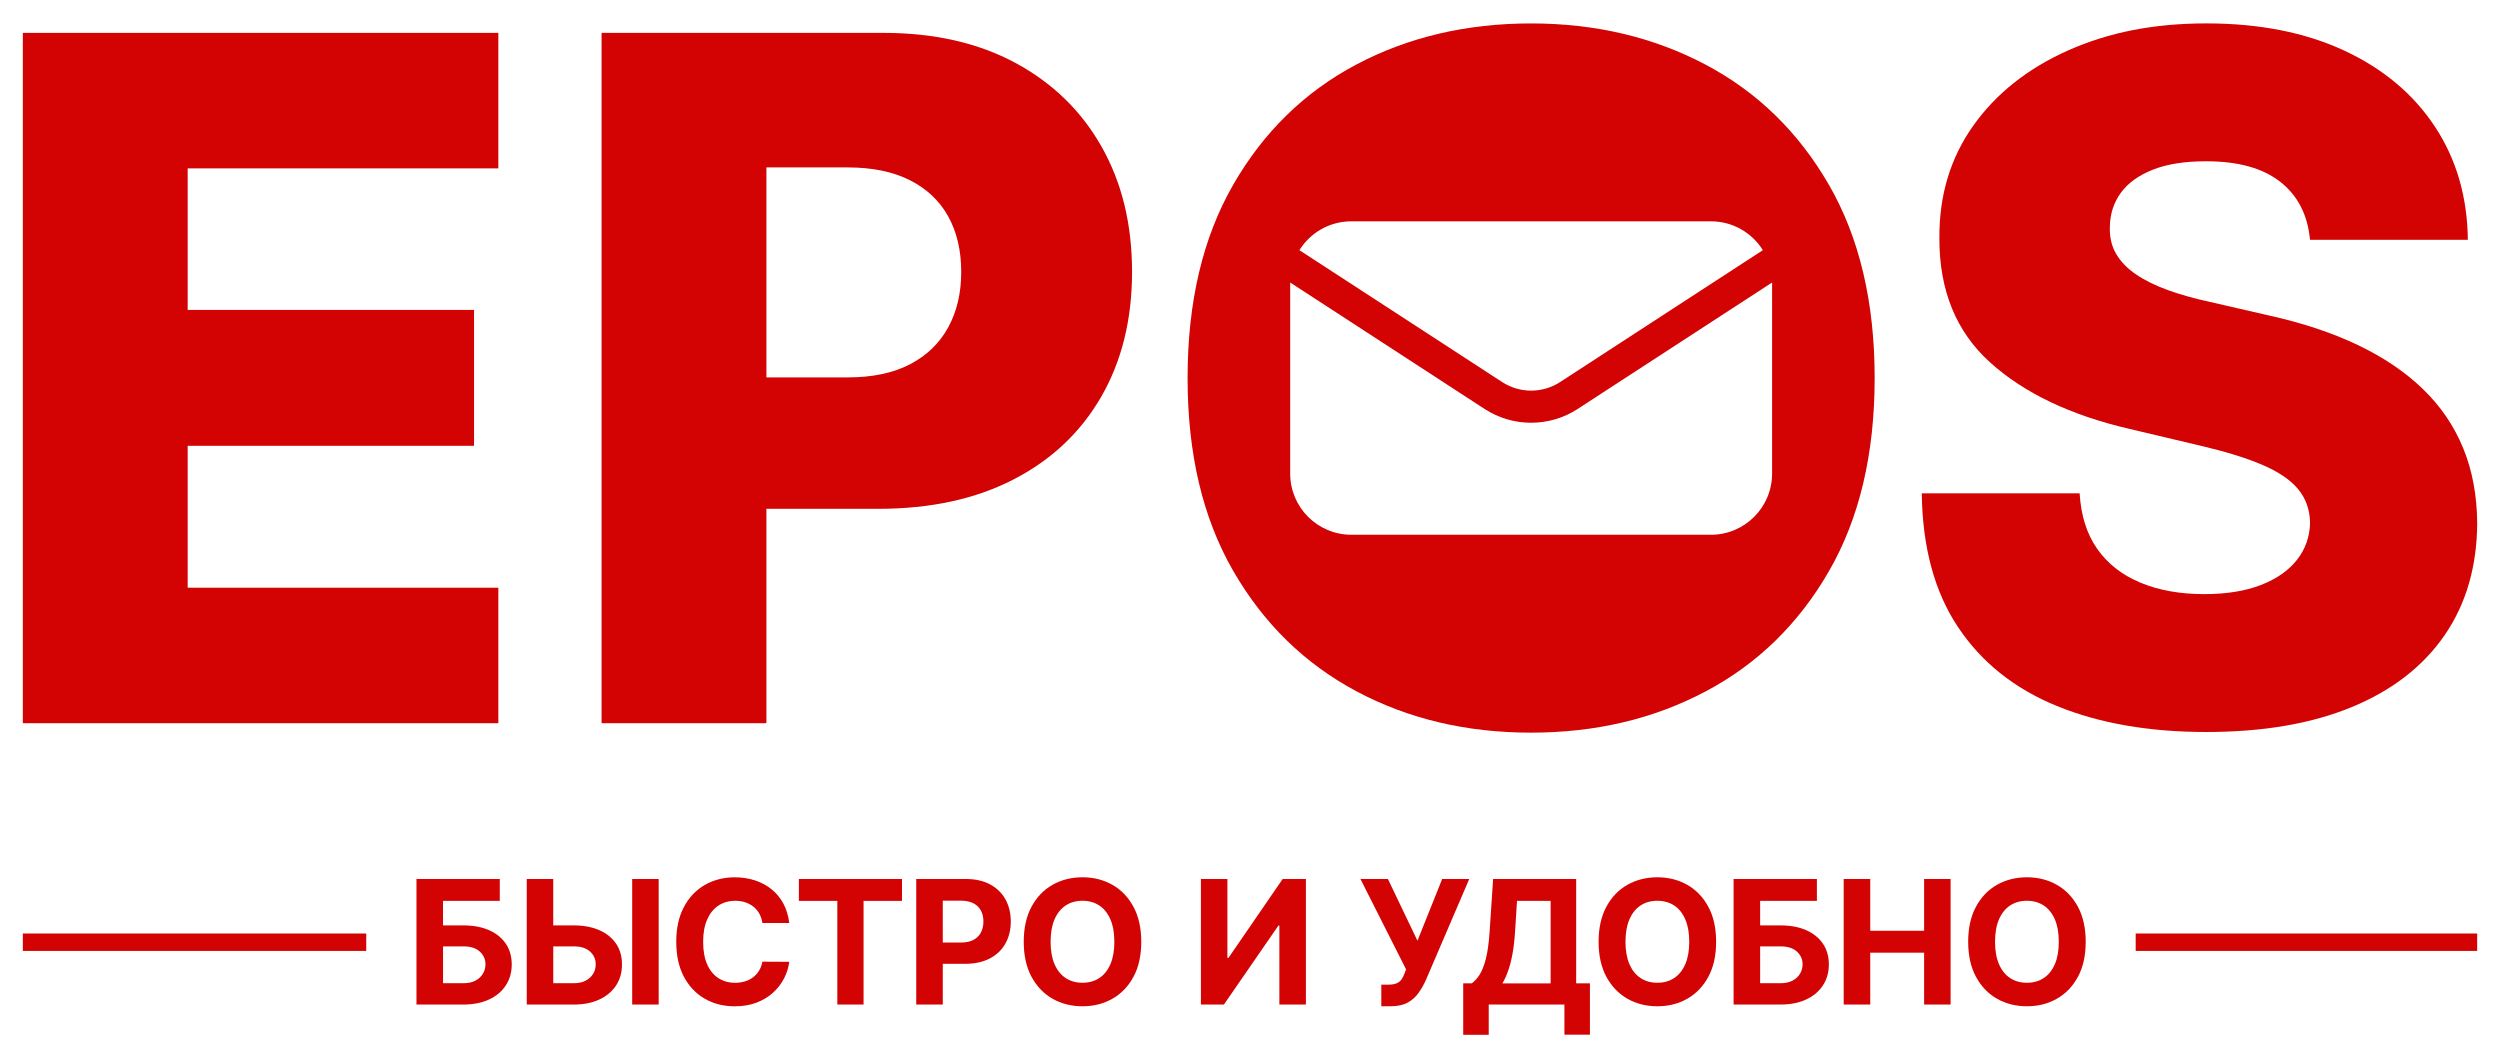
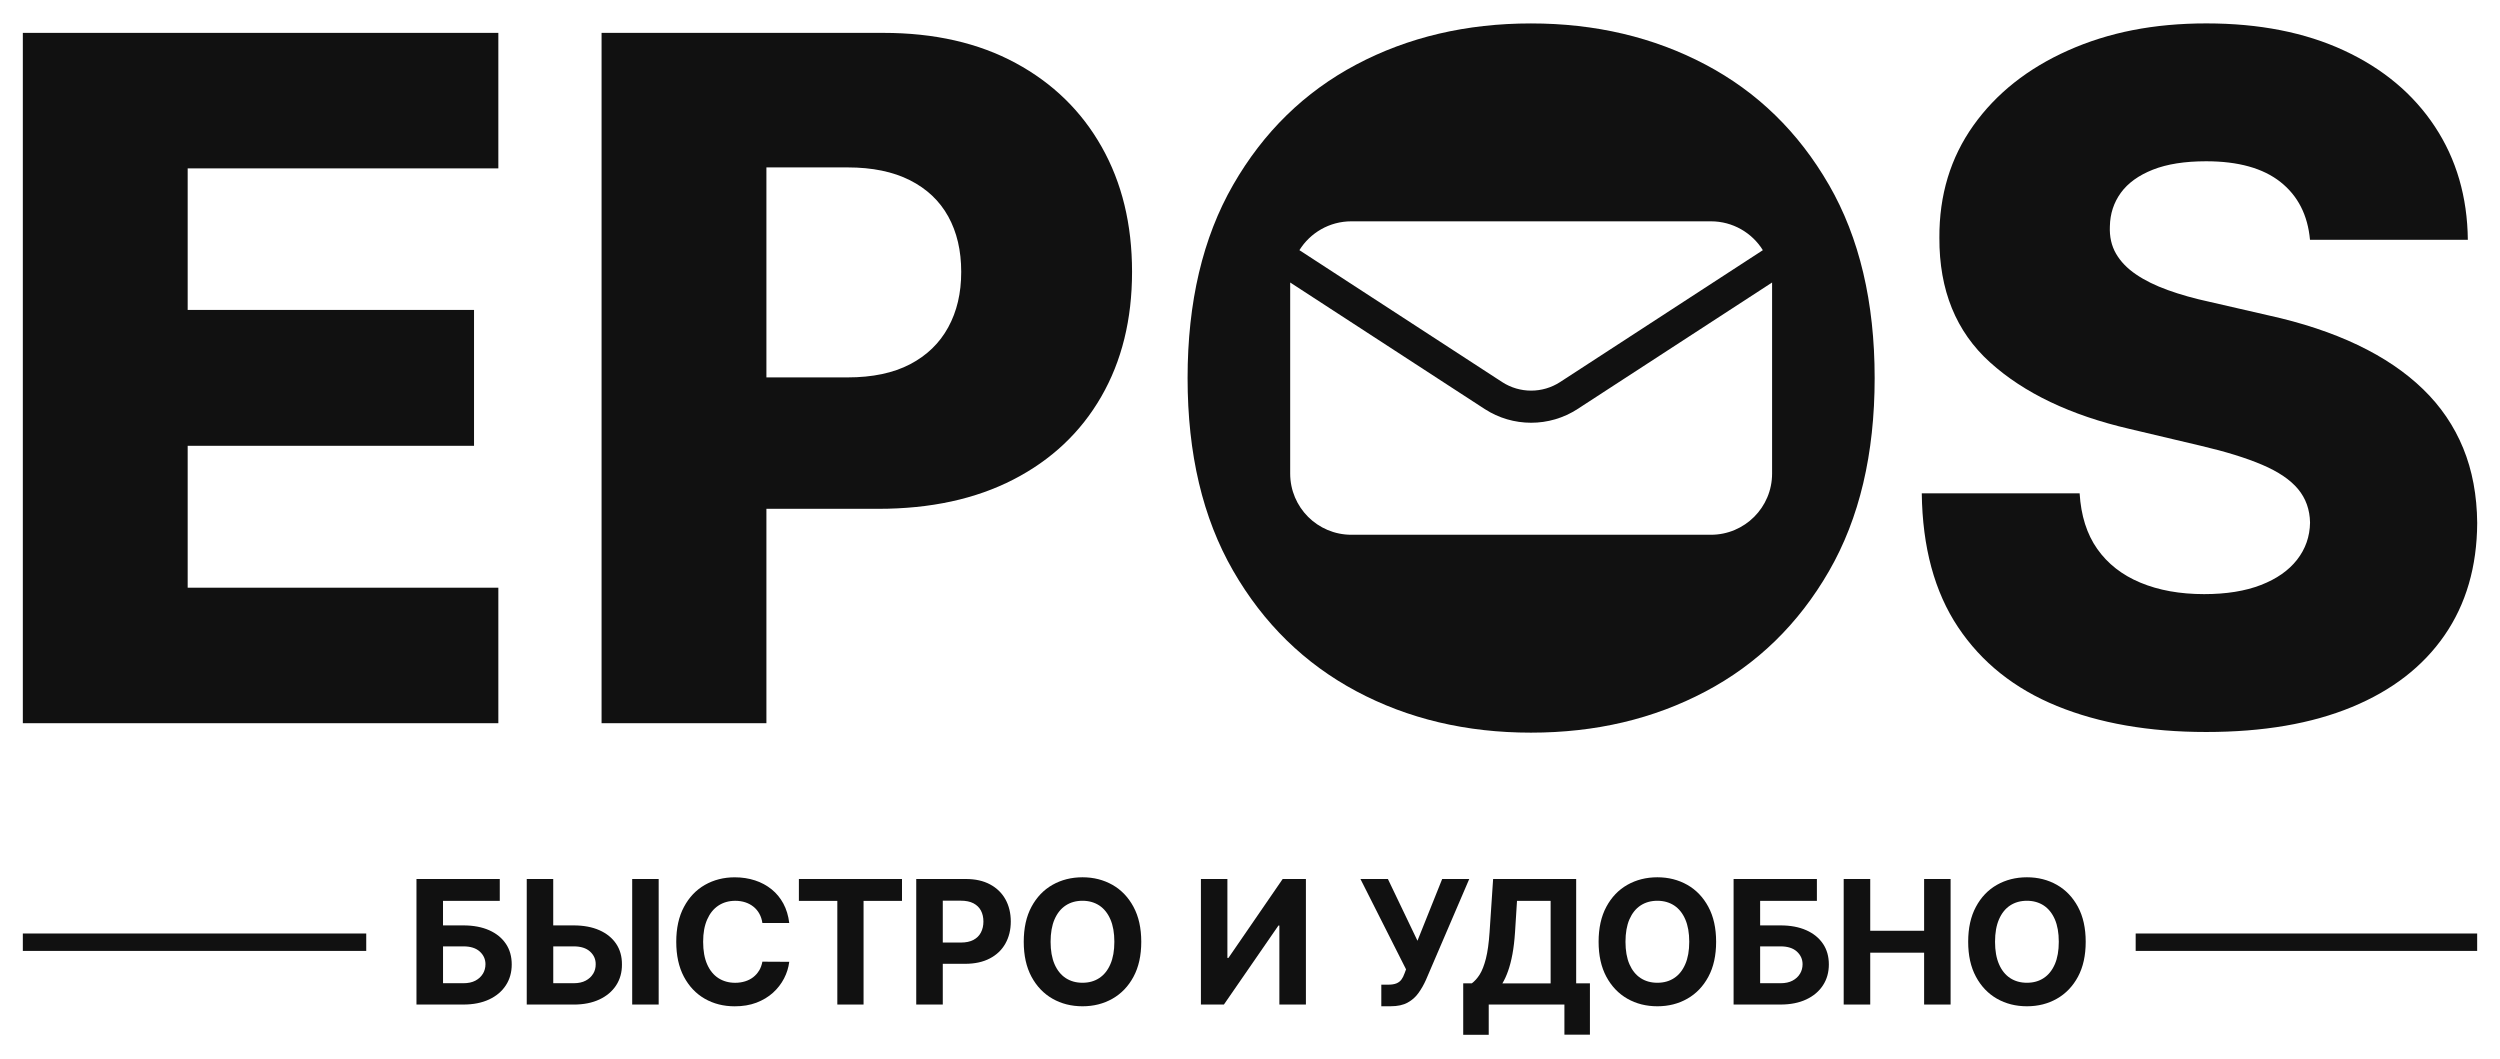
- <svg xmlns="http://www.w3.org/2000/svg" fill="#d30203" id="_Слой_1" data-name="Слой 1" viewBox="102 375 876 371">
+ <svg xmlns="http://www.w3.org/2000/svg" fill="#111111" id="_Слой_1" data-name="Слой 1" viewBox="102 375 876 371">
  <rect x="850.34" y="702.1" width="119.66" height="6.1" />
  <rect x="110" y="702.1" width="120.33" height="6.1" />
  <path d="M276.62,434v-47.48H110v241.89h166.62v-47.48h-108.86v-49.72h100.34v-47.61h-100.34v-49.6h108.86Z" />
  <path d="M488.05,426.5c-7.08-12.56-17.13-22.36-30.16-29.41-13.04-7.05-28.49-10.57-46.39-10.57h-98.71v241.89h57.76v-75.12h39.2c18.28,0,34.07-3.42,47.37-10.28,13.3-6.85,23.55-16.51,30.75-29,7.2-12.48,10.8-27.06,10.8-43.75s-3.54-31.21-10.62-43.76ZM434.26,489.69c-3.03,5.55-7.49,9.87-13.36,12.94-5.88,3.07-13.17,4.61-21.88,4.61h-28.47v-73.58h28.47c8.64,0,15.9,1.5,21.82,4.49,5.91,2.99,10.39,7.22,13.42,12.69,3.03,5.48,4.55,11.95,4.55,19.43s-1.52,13.88-4.55,19.42Z" />
  <path d="M742.87,439.79c-10.67-18.5-25.1-32.56-43.29-42.17-18.18-9.6-38.56-14.41-61.14-14.41s-43.06,4.8-61.2,14.41c-18.14,9.61-32.53,23.67-43.16,42.17-10.63,18.5-15.95,41.07-15.95,67.68s5.32,49.04,15.95,67.5c10.63,18.46,25.02,32.54,43.16,42.23,18.14,9.68,38.54,14.52,61.2,14.52s42.96-4.8,61.14-14.41c18.18-9.6,32.62-23.67,43.29-42.17,10.67-18.5,16.01-41.06,16.01-67.68s-5.34-49.17-16.01-67.68ZM575.52,452.55h125.98c7.69,0,14.43,4.04,18.2,10.11l-71.04,46.21c-6.17,4.01-14.14,4.01-20.31,0l-71.04-46.21c3.78-6.07,10.52-10.11,18.21-10.11ZM722.94,540.94c0,11.84-9.59,21.44-21.44,21.44h-125.98c-11.84,0-21.44-9.59-21.44-21.44v-66.95l68.14,44.32c4.95,3.22,10.62,4.82,16.29,4.82s11.34-1.6,16.28-4.82l68.15-44.32v66.95Z" />
  <path d="M965.1,532.03c-3.2-7.79-7.88-14.68-14.06-20.66-6.18-5.99-13.81-11.15-22.88-15.48-9.06-4.32-19.5-7.79-31.32-10.39l-20.54-4.72c-5.45-1.18-10.35-2.56-14.7-4.14-4.36-1.57-8.08-3.4-11.15-5.5-3.07-2.08-5.41-4.51-7-7.26-1.59-2.76-2.31-5.95-2.15-9.57.08-4.41,1.36-8.32,3.84-11.75,2.49-3.43,6.23-6.12,11.21-8.1,4.98-1.97,11.2-2.95,18.67-2.95,11.28,0,19.97,2.43,26.07,7.27,6.11,4.84,9.55,11.6,10.33,20.25h55.31c-.16-15.03-4.01-28.26-11.56-39.69-7.54-11.41-18.14-20.29-31.79-26.63-13.65-6.34-29.73-9.51-48.24-9.51s-34.27,3.15-48.43,9.45c-14.15,6.3-25.24,15.08-33.25,26.34-8.01,11.27-11.98,24.37-11.9,39.33-.08,18.35,5.84,32.89,17.74,43.64,11.9,10.75,28.2,18.53,48.89,23.33l24.97,5.91c8.71,2.04,15.88,4.26,21.53,6.67s9.82,5.23,12.55,8.5c2.72,3.28,4.12,7.19,4.2,11.76-.08,4.88-1.59,9.21-4.55,13-2.95,3.78-7.18,6.73-12.66,8.85-5.48,2.13-12.11,3.2-19.89,3.2-8.48,0-15.92-1.34-22.35-4.02-6.42-2.68-11.45-6.61-15.11-11.81-3.66-5.19-5.71-11.7-6.18-19.49h-55.31c.23,18.9,4.47,34.53,12.71,46.89,8.24,12.36,19.79,21.57,34.66,27.64,14.86,6.06,32.28,9.1,52.27,9.1s36.93-2.91,51.05-8.74c14.11-5.82,24.95-14.21,32.49-25.15,7.55-10.94,11.36-24.06,11.44-39.33-.08-9.68-1.71-18.43-4.9-26.22Z" />
  <g>
    <path d="M279.25,705.7c-1.37-2.04-3.33-3.63-5.85-4.75-2.53-1.12-5.54-1.69-9.02-1.69h-7.15v-8.59h19.89v-7.67h-29.19v43.99h16.45c3.48,0,6.48-.6,9.02-1.79,2.52-1.18,4.48-2.84,5.85-4.95,1.38-2.11,2.06-4.55,2.06-7.32s-.68-5.19-2.06-7.24ZM271.21,716.18c-.6,1.01-1.47,1.82-2.61,2.43-1.14.61-2.55.91-4.21.91h-7.15v-12.91h7.15c2.49,0,4.4.61,5.73,1.82,1.32,1.21,1.99,2.69,1.99,4.43,0,1.21-.3,2.32-.89,3.33Z" />
    <path d="M317.9,705.7c-1.38-2.04-3.33-3.63-5.86-4.75-2.52-1.12-5.54-1.69-9.03-1.69h-7.16v-16.25h-9.28v43.99h16.44c3.49,0,6.5-.6,9.03-1.79,2.53-1.18,4.48-2.84,5.86-4.95,1.37-2.11,2.05-4.55,2.03-7.32.02-2.78-.66-5.19-2.03-7.24ZM309.85,716.18c-.6,1.01-1.47,1.82-2.61,2.43-1.14.61-2.55.91-4.22.91h-7.16v-12.91h7.16c2.5,0,4.42.61,5.74,1.82,1.33,1.21,1.99,2.69,1.97,4.43.02,1.21-.27,2.32-.87,3.33ZM323.52,683v43.99h9.28v-43.99h-9.28Z" />
    <path d="M367.98,715.09c-.55.92-1.24,1.69-2.07,2.33-.83.64-1.78,1.12-2.85,1.45-1.07.33-2.22.5-3.46.5-2.22,0-4.18-.55-5.87-1.63-1.69-1.09-3-2.7-3.94-4.83-.94-2.13-1.41-4.77-1.41-7.9s.47-5.65,1.4-7.79c.93-2.13,2.24-3.77,3.93-4.89,1.69-1.12,3.67-1.69,5.95-1.69,1.26,0,2.44.19,3.51.54,1.09.36,2.04.88,2.87,1.55.83.67,1.52,1.49,2.04,2.44.53.95.88,2.03,1.06,3.25h9.41c-.3-2.54-.99-4.81-2.05-6.79-1.07-1.98-2.44-3.65-4.14-5.02-1.69-1.36-3.63-2.41-5.81-3.12-2.18-.71-4.55-1.08-7.1-1.08-3.86,0-7.34.89-10.44,2.65-3.1,1.77-5.55,4.34-7.34,7.71-1.81,3.36-2.71,7.44-2.71,12.24s.89,8.85,2.67,12.22c1.79,3.36,4.22,5.94,7.31,7.72,3.09,1.77,6.59,2.66,10.51,2.66,2.83,0,5.35-.42,7.6-1.27,2.24-.86,4.17-2.01,5.8-3.48,1.62-1.47,2.91-3.14,3.88-5.01.97-1.87,1.57-3.81,1.82-5.83l-9.41-.05c-.22,1.17-.6,2.22-1.15,3.14Z" />
    <path d="M381.93,683v7.67h13.47v36.32h9.19v-36.32h13.47v-7.67h-36.13Z" />
    <path d="M454.32,690.16c-1.24-2.24-3.03-3.99-5.39-5.26-2.35-1.27-5.18-1.9-8.53-1.9h-17.35v43.99h9.3v-14.27h7.81c3.38,0,6.27-.62,8.65-1.87,2.39-1.24,4.22-2.98,5.47-5.21,1.26-2.24,1.9-4.81,1.9-7.74s-.63-5.51-1.86-7.75ZM445.72,701.74c-.58,1.11-1.45,1.98-2.62,2.6-1.16.62-2.64.93-4.43.93h-6.32v-14.67h6.27c1.81,0,3.3.3,4.47.91,1.17.62,2.05,1.47,2.63,2.56.58,1.1.87,2.38.87,3.83s-.29,2.72-.87,3.83Z" />
    <path d="M499.18,692.76c-1.81-3.36-4.27-5.94-7.38-7.71-3.12-1.76-6.61-2.65-10.49-2.65s-7.42.89-10.52,2.65c-3.11,1.77-5.56,4.34-7.37,7.71-1.8,3.36-2.7,7.44-2.7,12.24s.9,8.85,2.7,12.22c1.81,3.36,4.26,5.94,7.37,7.72,3.1,1.77,6.61,2.66,10.52,2.66s7.37-.88,10.49-2.65c3.11-1.77,5.57-4.33,7.38-7.7,1.82-3.37,2.72-7.45,2.72-12.24s-.9-8.88-2.72-12.24ZM491.08,712.85c-.92,2.14-2.22,3.76-3.89,4.86-1.68,1.11-3.64,1.65-5.89,1.65s-4.21-.55-5.89-1.65c-1.67-1.11-2.97-2.72-3.9-4.86-.92-2.13-1.38-4.75-1.38-7.85s.46-5.73,1.38-7.86c.93-2.13,2.23-3.76,3.9-4.86,1.67-1.1,3.64-1.65,5.89-1.65s4.21.56,5.89,1.65c1.67,1.11,2.97,2.73,3.89,4.86.93,2.13,1.39,4.75,1.39,7.86s-.46,5.72-1.39,7.85Z" />
    <path d="M551.45,683l-19.01,27.66h-.36v-27.66h-9.28v43.99h8.06l19.11-27.69h.32v27.69h9.3v-43.99h-8.14Z" />
    <path d="M607.34,683l-8.66,21.64-10.36-21.64h-9.62l15.98,31.66-.54,1.44c-.3.87-.67,1.6-1.11,2.18-.44.58-1.02,1.02-1.75,1.31-.73.29-1.69.44-2.88.44h-2.39v7.56h3.31c2.41,0,4.38-.43,5.93-1.29,1.56-.85,2.82-1.99,3.81-3.39,1-1.4,1.86-2.91,2.59-4.55l15.17-35.35h-9.5Z" />
    <path d="M654.29,719.58v-36.58h-29.1l-1.24,18.6c-.26,3.83-.69,6.93-1.29,9.31-.61,2.37-1.33,4.22-2.17,5.56-.84,1.33-1.78,2.37-2.79,3.1h-2.99v18.02h8.94v-10.61h26.52v10.56h8.94v-17.98h-4.81ZM645.35,719.58h-16.92c.74-1.21,1.41-2.67,2-4.35.6-1.68,1.11-3.65,1.53-5.9.42-2.25.72-4.82.91-7.73l.69-10.93h11.78v28.91Z" />
    <path d="M700.61,692.76c-1.81-3.36-4.27-5.94-7.38-7.71-3.12-1.76-6.61-2.65-10.49-2.65s-7.42.89-10.52,2.65c-3.11,1.77-5.56,4.34-7.37,7.71-1.8,3.36-2.7,7.44-2.7,12.24s.9,8.85,2.7,12.22c1.81,3.36,4.26,5.94,7.37,7.72,3.1,1.77,6.61,2.66,10.52,2.66s7.37-.88,10.49-2.65c3.11-1.77,5.57-4.33,7.38-7.7,1.82-3.37,2.72-7.45,2.72-12.24s-.9-8.88-2.72-12.24ZM692.52,712.85c-.92,2.14-2.22,3.76-3.89,4.86-1.68,1.11-3.64,1.65-5.89,1.65s-4.22-.55-5.89-1.65c-1.67-1.11-2.97-2.72-3.9-4.86-.92-2.13-1.38-4.75-1.38-7.85s.46-5.73,1.38-7.86c.93-2.13,2.23-3.76,3.9-4.86,1.67-1.1,3.64-1.65,5.89-1.65s4.21.56,5.89,1.65c1.67,1.11,2.97,2.73,3.89,4.86.93,2.13,1.39,4.75,1.39,7.86s-.46,5.72-1.39,7.85Z" />
    <path d="M740.77,705.7c-1.37-2.04-3.33-3.63-5.85-4.75-2.52-1.12-5.54-1.69-9.01-1.69h-7.16v-8.59h19.89v-7.67h-29.19v43.99h16.46c3.47,0,6.48-.6,9.01-1.79,2.52-1.18,4.48-2.84,5.85-4.95,1.38-2.11,2.06-4.55,2.06-7.32s-.68-5.19-2.06-7.24ZM732.73,716.18c-.6,1.01-1.47,1.82-2.61,2.43-1.14.61-2.55.91-4.21.91h-7.16v-12.91h7.16c2.48,0,4.4.61,5.72,1.82,1.32,1.21,1.99,2.69,1.99,4.43,0,1.21-.29,2.32-.89,3.33Z" />
    <path d="M776.21,683v18.14h-18.88v-18.14h-9.3v43.99h9.3v-18.17h18.88v18.17h9.28v-43.99h-9.28Z" />
    <path d="M830.12,692.76c-1.82-3.36-4.28-5.94-7.39-7.71-3.11-1.76-6.61-2.65-10.49-2.65s-7.41.89-10.52,2.65c-3.11,1.77-5.56,4.34-7.36,7.71-1.81,3.36-2.71,7.44-2.71,12.24s.9,8.85,2.71,12.22c1.8,3.36,4.25,5.94,7.36,7.72,3.11,1.77,6.61,2.66,10.52,2.66s7.38-.88,10.49-2.65c3.11-1.77,5.57-4.33,7.39-7.7,1.81-3.37,2.71-7.45,2.71-12.24s-.9-8.88-2.71-12.24ZM822.02,712.85c-.93,2.14-2.23,3.76-3.9,4.86-1.67,1.11-3.64,1.65-5.89,1.65s-4.21-.55-5.89-1.65c-1.67-1.11-2.97-2.72-3.89-4.86-.93-2.13-1.39-4.75-1.39-7.85s.46-5.73,1.39-7.86c.92-2.13,2.22-3.76,3.89-4.86,1.68-1.1,3.64-1.65,5.89-1.65s4.21.56,5.89,1.65c1.67,1.11,2.97,2.73,3.9,4.86.92,2.13,1.38,4.75,1.38,7.86s-.46,5.72-1.38,7.85Z" />
  </g>
</svg>
